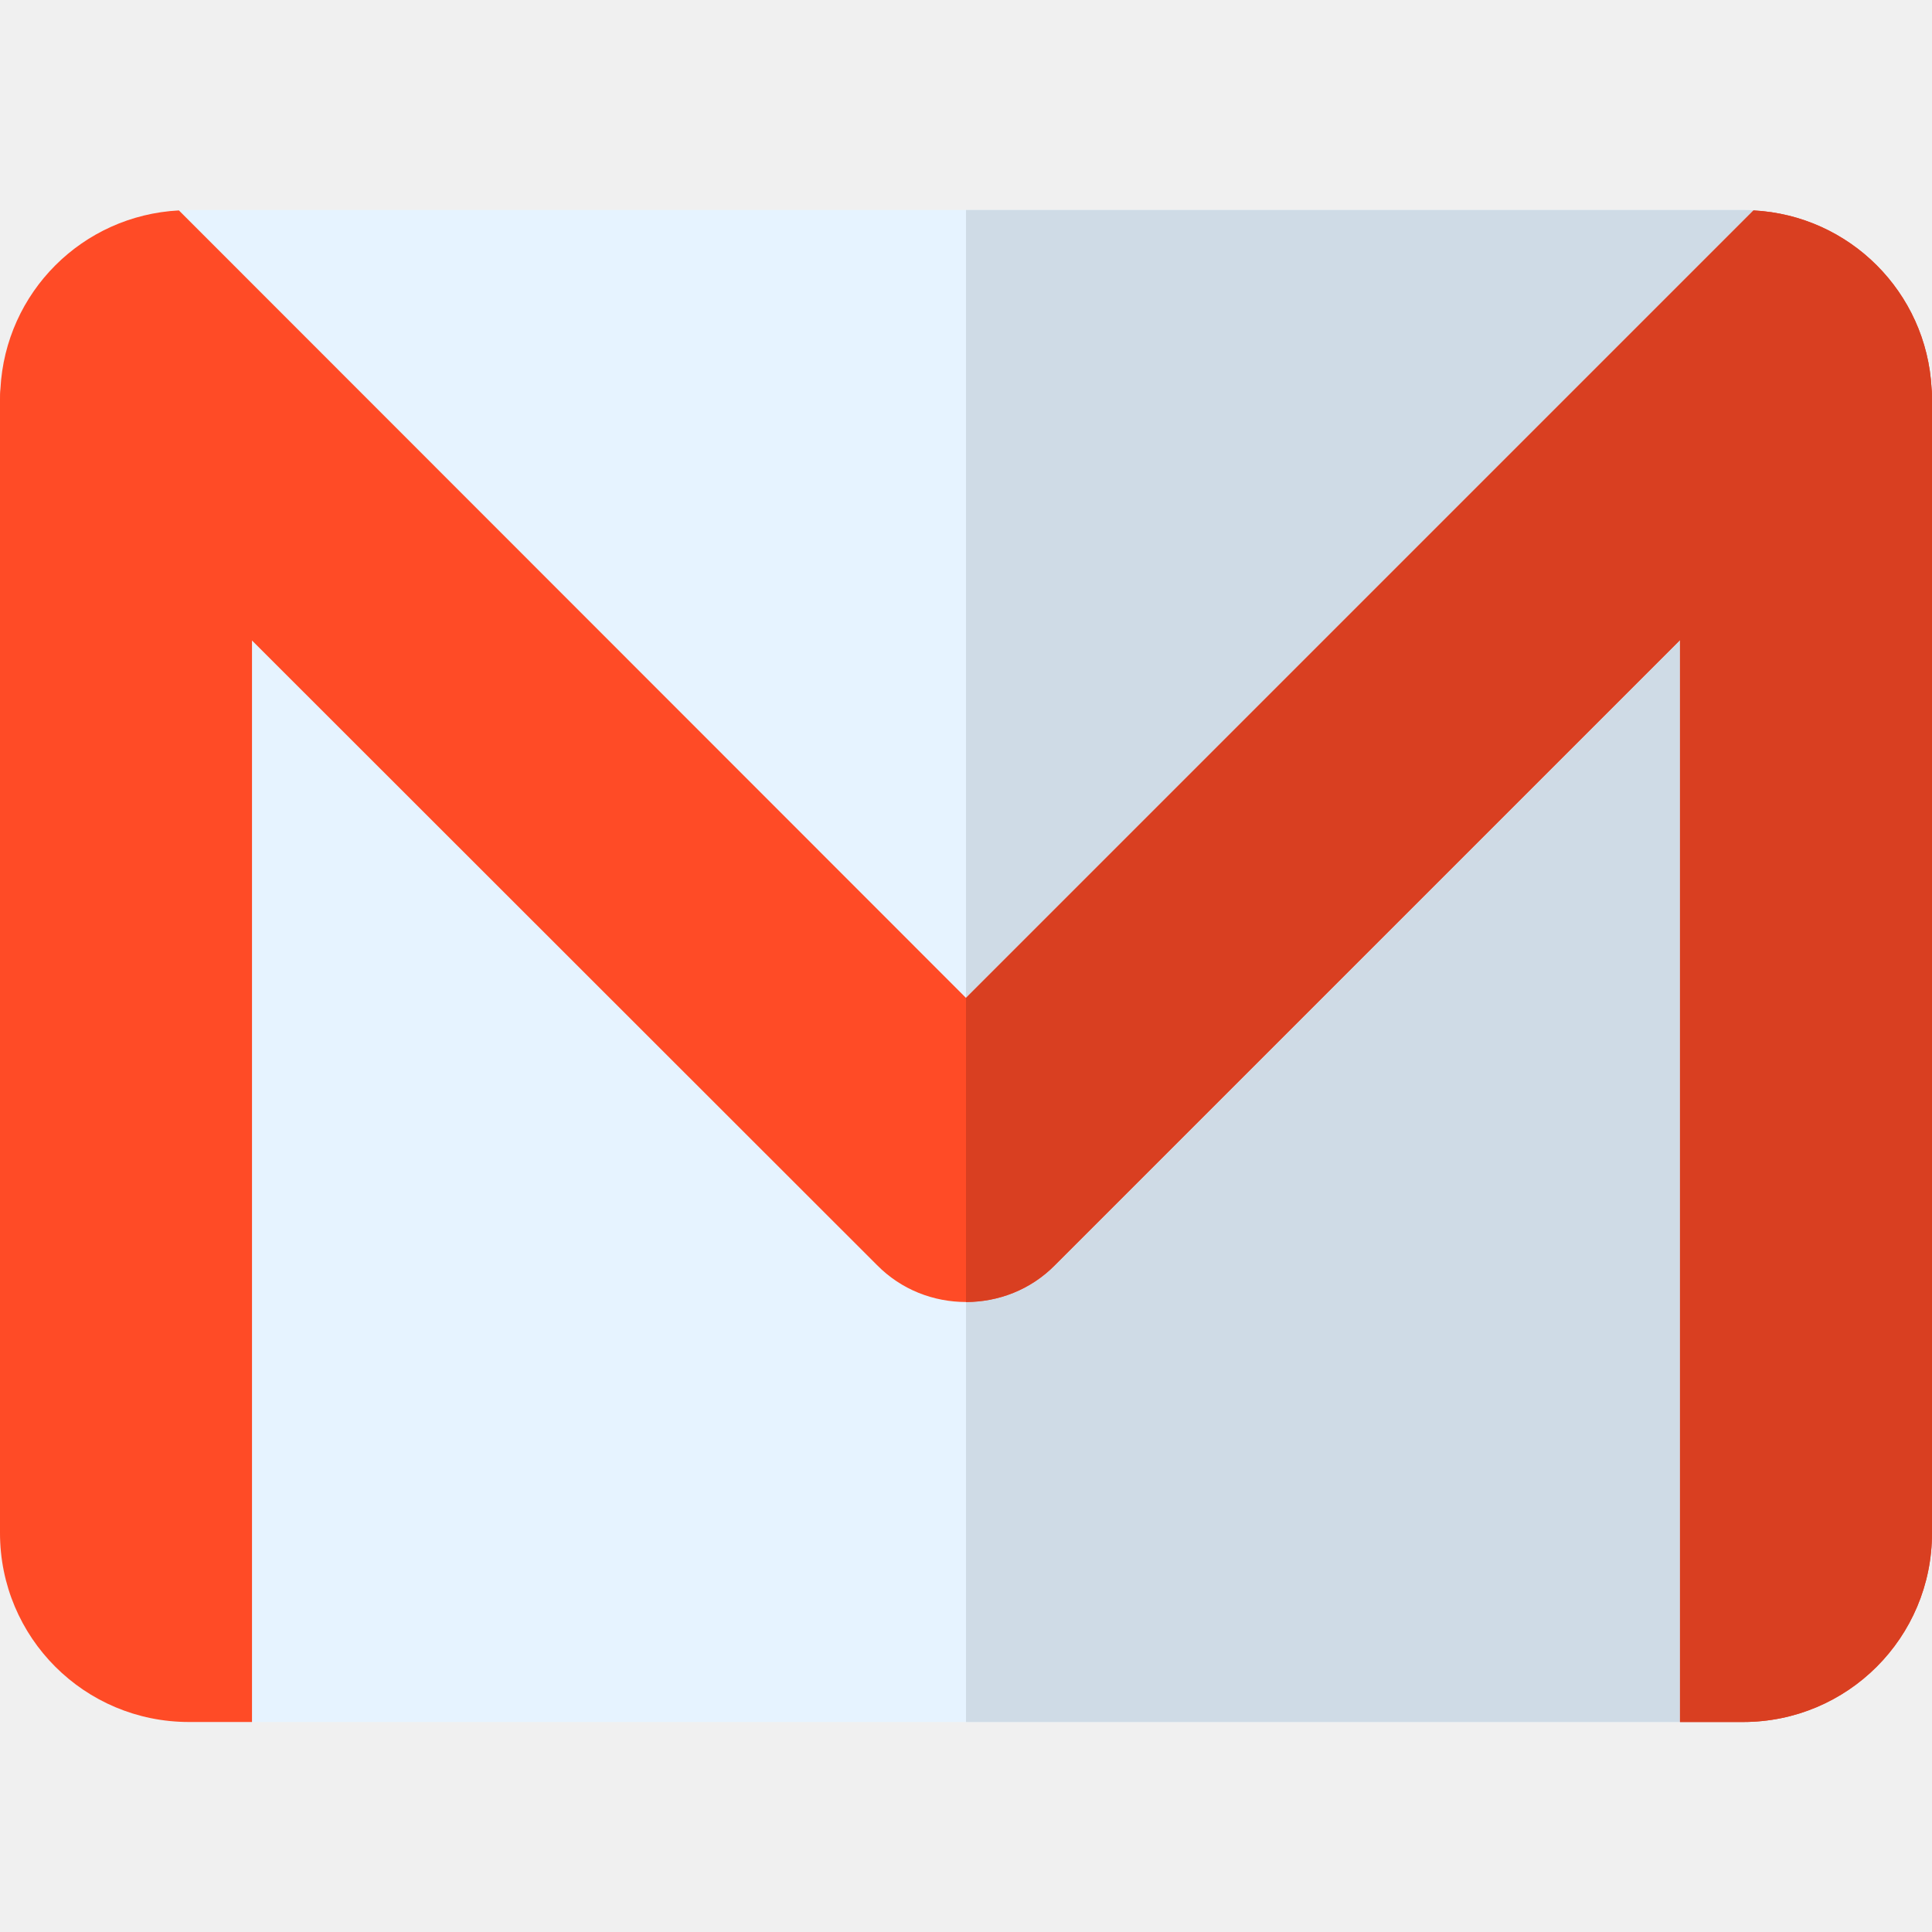
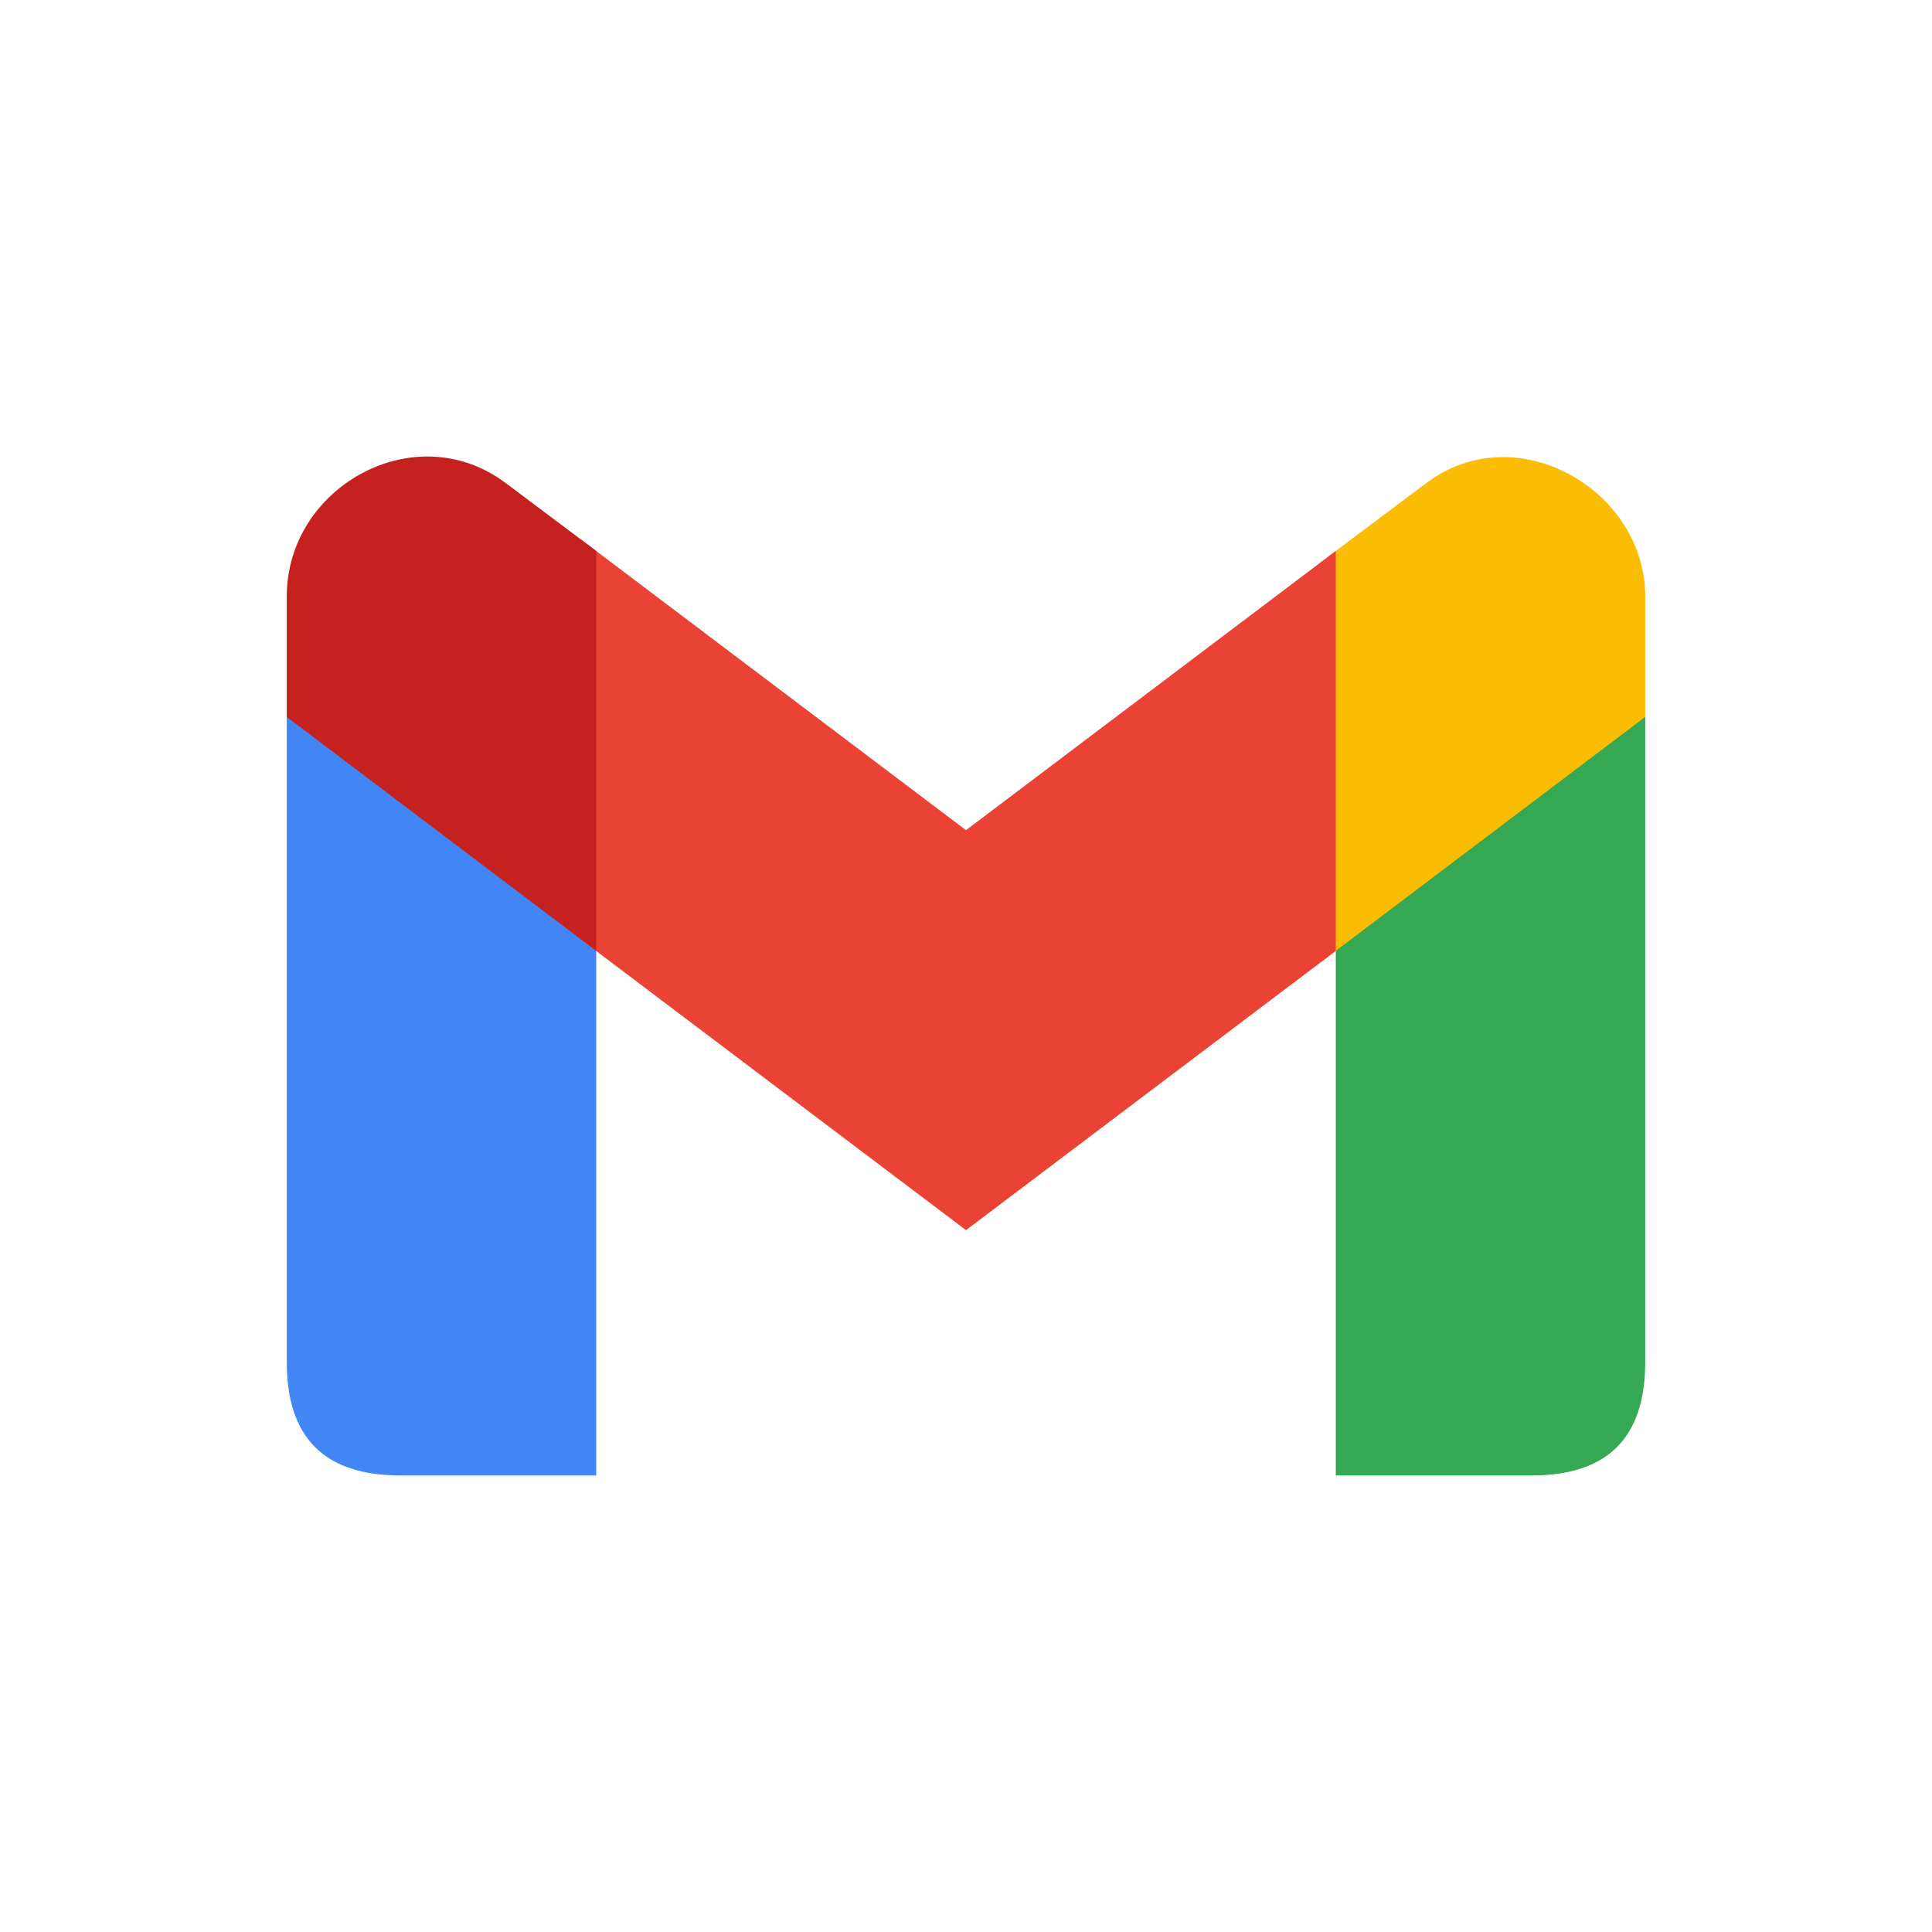
- <svg xmlns="http://www.w3.org/2000/svg" height="800px" width="800px" version="1.1" id="Layer_1" viewBox="0 0 512 512" xml:space="preserve">
-   <path style="fill:#E6F3FF;" d="M512,105.739v300.522c0,27.715-22.372,50.087-50.087,50.087H50.087  C22.372,456.348,0,433.976,0,406.261V105.739c0-0.89,0-1.781,0.111-2.671c1.336-25.6,21.704-45.969,47.304-47.304  c0.89-0.111,1.781-0.111,2.671-0.111h411.826c0.89,0,1.892,0,2.783,0.111c25.489,1.336,45.857,21.704,47.193,47.193  C512,103.847,512,104.849,512,105.739z" />
-   <path style="fill:#CFDBE6;" d="M464.696,55.763c-0.892-0.111-1.891-0.111-2.783-0.111H256v400.696h205.913  c27.715,0,50.087-22.372,50.087-50.087V105.739c0-0.89,0-1.892-0.111-2.783C510.553,77.468,490.184,57.099,464.696,55.763z" />
-   <path style="fill:#FF4B26;" d="M511.889,102.957c-1.336-25.489-21.704-45.857-47.193-47.193  C382.89,137.569,336.951,183.509,256,264.459C225.291,233.732,77.61,85.958,47.416,55.763c-25.6,1.336-45.969,21.704-47.304,47.304  C0,103.958,0,104.849,0,105.739v300.522c0,27.715,22.372,50.087,50.087,50.087h16.696V169.739l165.621,165.51  c6.456,6.567,15.026,9.795,23.597,9.795c8.57,0,17.141-3.228,23.597-9.795l165.621-165.621v286.72h16.696  c27.715,0,50.087-22.372,50.087-50.087V105.739C512,104.849,512,103.847,511.889,102.957z" />
-   <path style="fill:#D93F21;" d="M279.596,335.249l165.621-165.621v286.72h16.696c27.715,0,50.087-22.372,50.087-50.087V105.739  c0-0.89,0-1.892-0.111-2.783c-1.336-25.489-21.704-45.857-47.193-47.193C382.891,137.569,336.951,183.509,256,264.459v80.584  C264.57,345.043,273.141,341.816,279.596,335.249z" />
+ <svg xmlns="http://www.w3.org/2000/svg" aria-label="Gmail" role="img" viewBox="0 0 512 512">
+   <path d="m0 0H512V512H0" fill="#fff" />
+   <path d="m76 190v171q0 30 30 30h52V190" fill="#4285f4" />
+   <path d="m354 190v201h52q30 0 30-30V190" fill="#34a853" />
+   <path d="m350 255V149l28-21c24-18 58 2 58 30v32" fill="#fbbc04" />
+   <path d="m154 249V143l102 77 98-74v106l-98 74" fill="#ea4335" />
+   <path d="m76 190v-32c0-29 34-48 58-30l24 18v106" fill="#c5221f" />
</svg>
